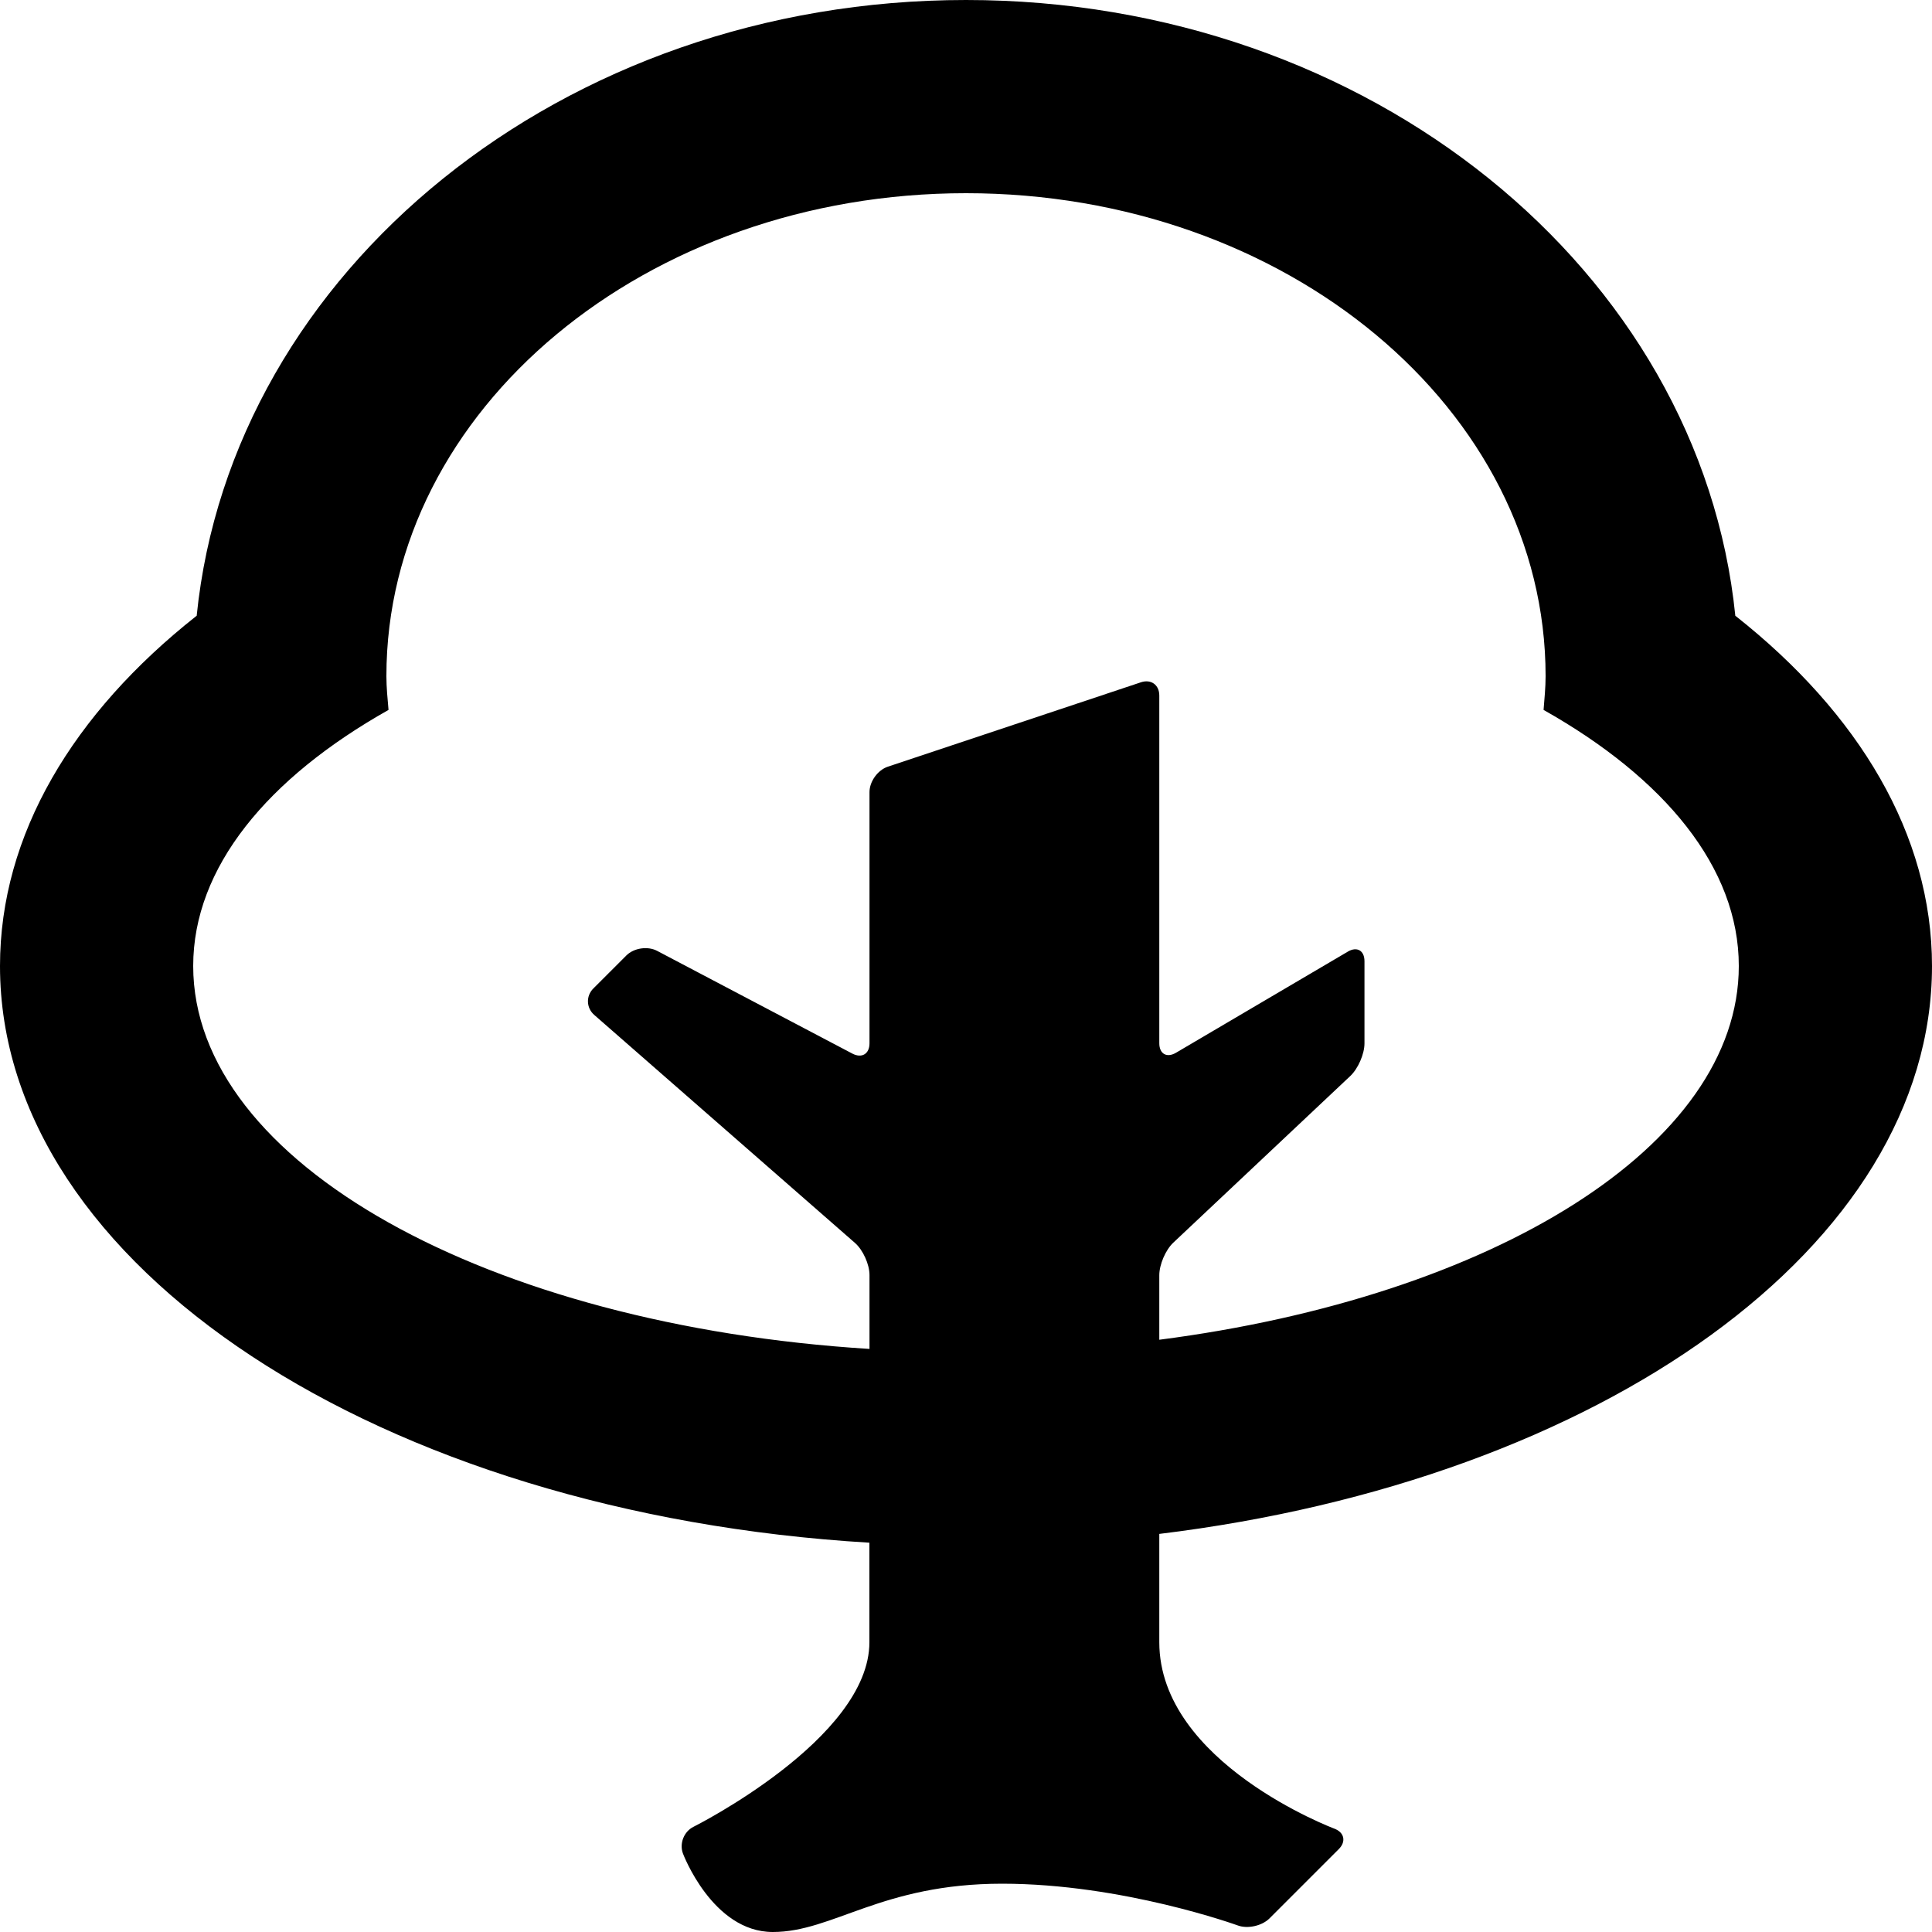
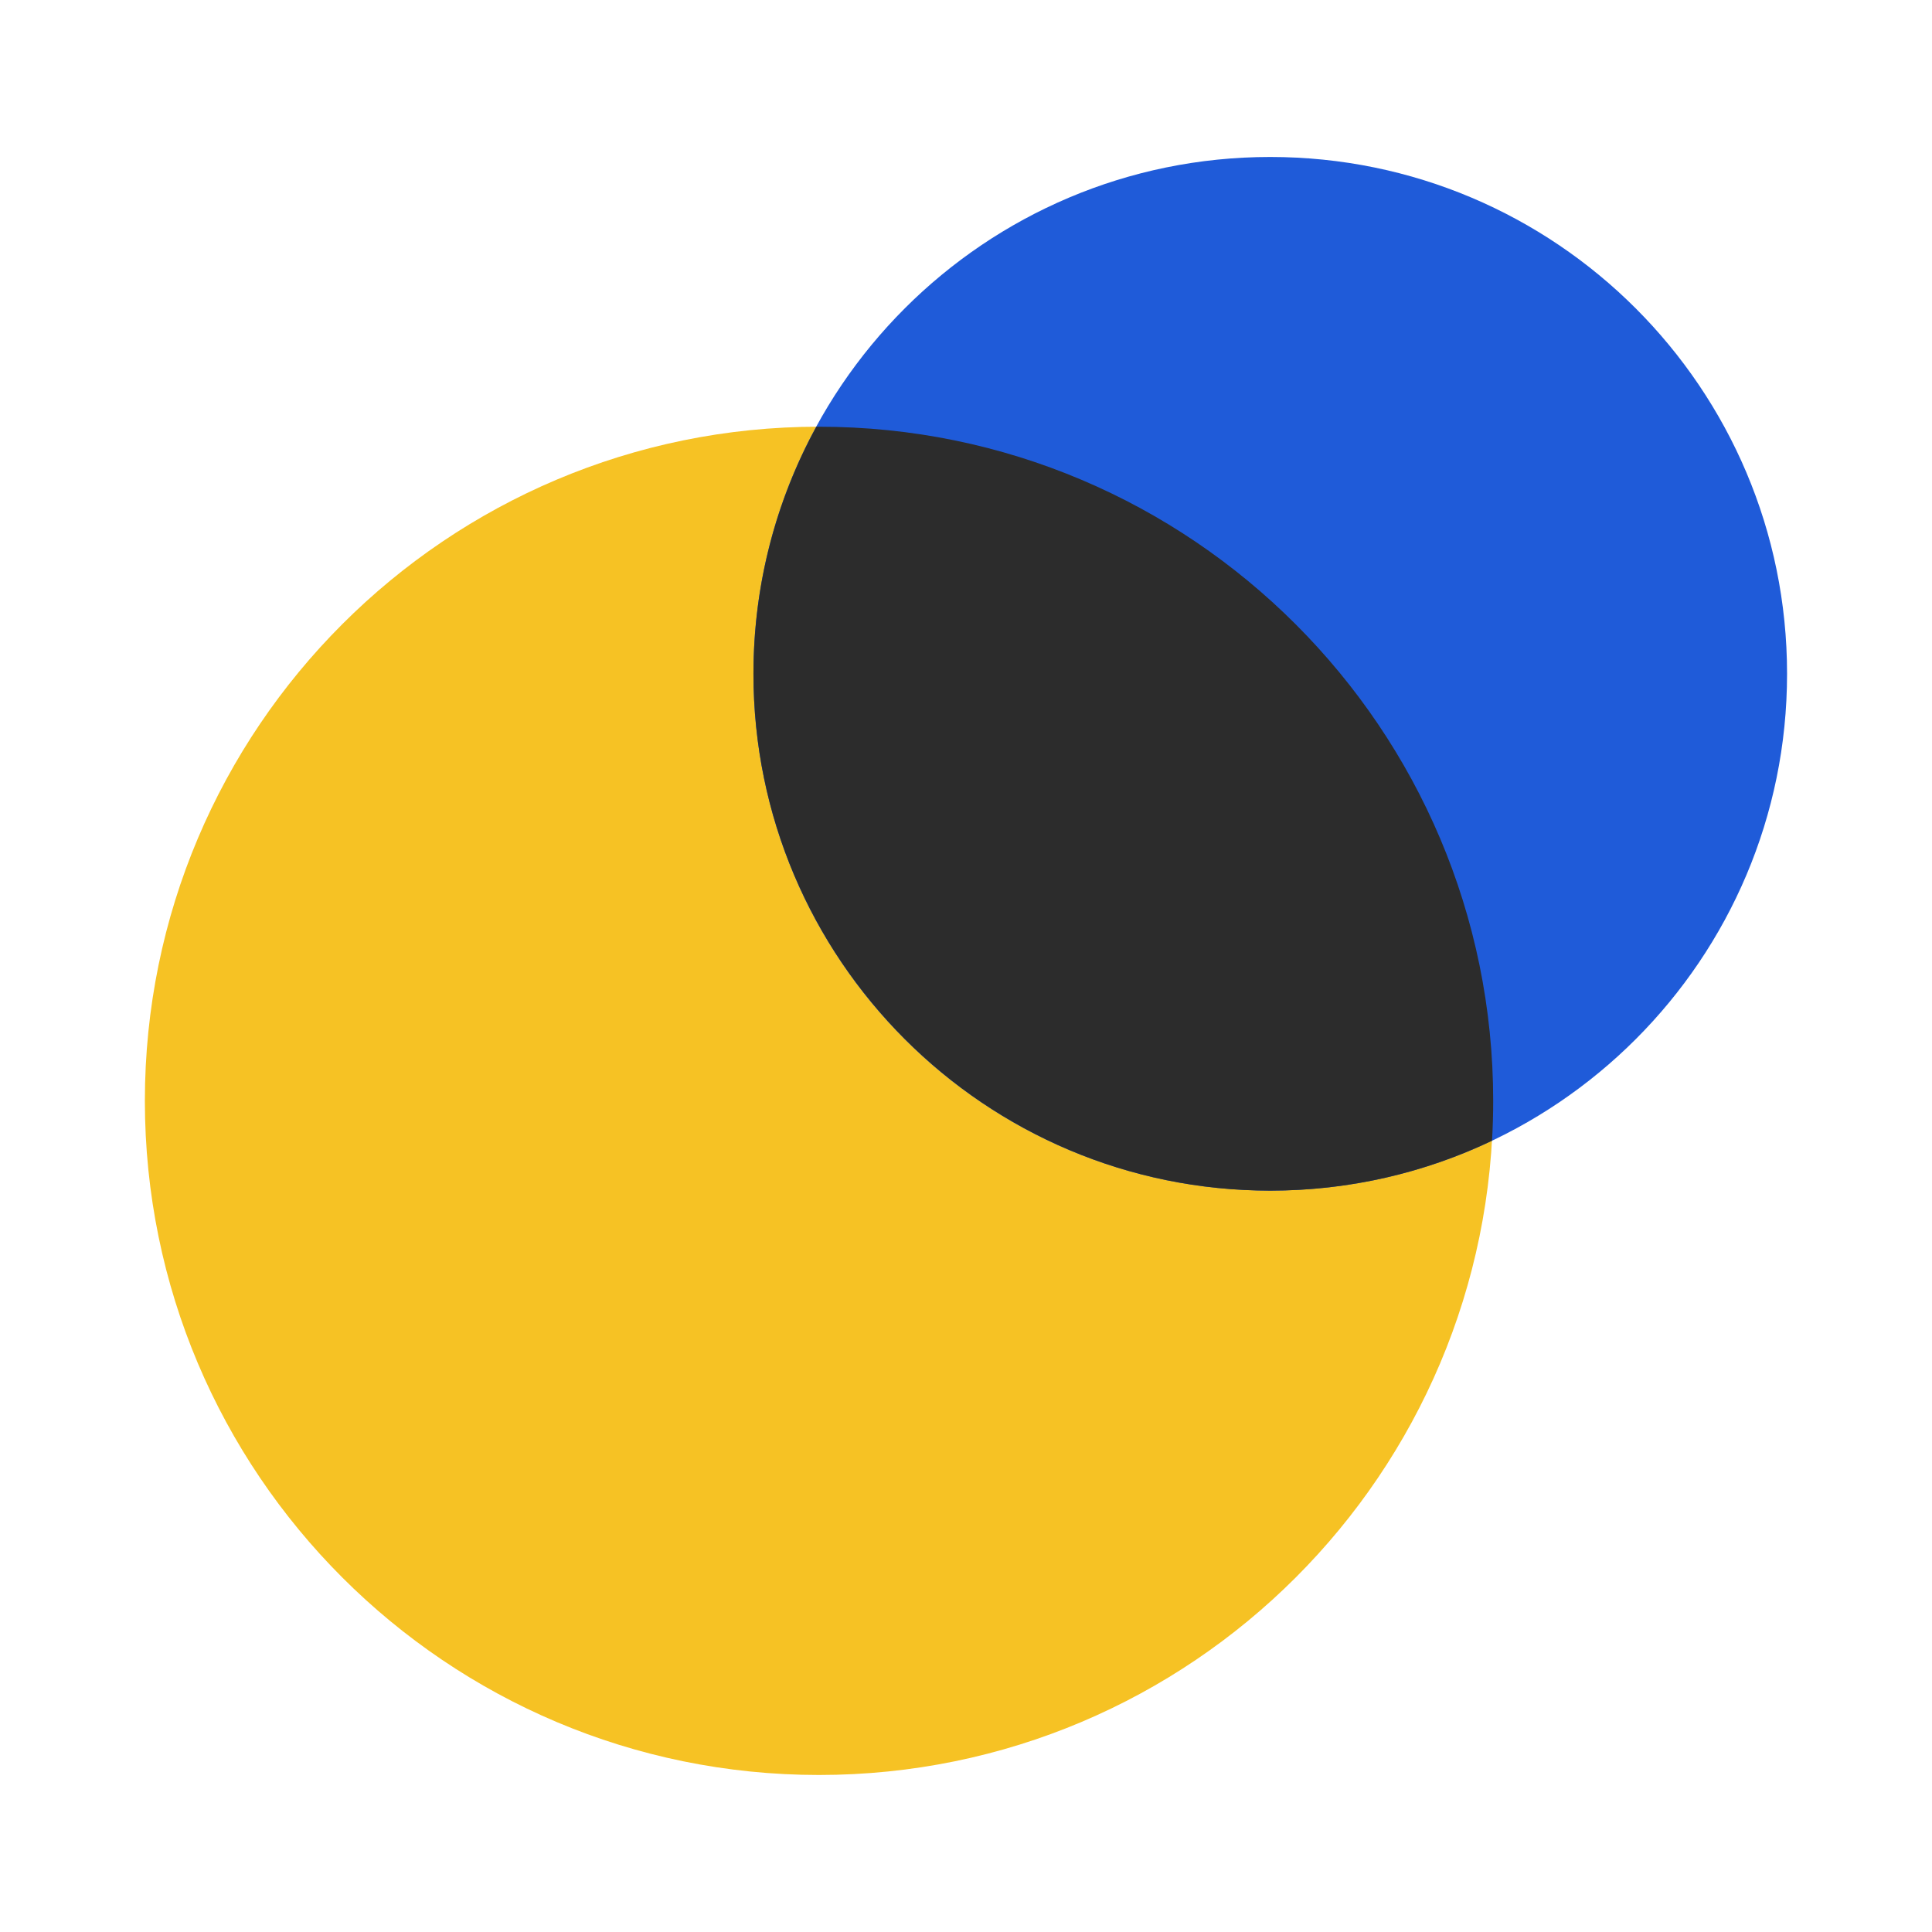
- <svg xmlns="http://www.w3.org/2000/svg" version="1.1" id="Tree" x="0px" y="0px" viewBox="0 0 20 20" enable-background="new 0 0 20 20" xml:space="preserve">
-   <path d="M20,10c0-1.361-0.758-2.616-2.031-3.622c-0.002-0.001-0.004-0.001-0.005-0.003C17.602,2.803,14.177,0,10,0  S2.398,2.803,2.036,6.375C2.035,6.377,2.033,6.377,2.031,6.378C0.758,7.384,0,8.639,0,10c0,3.112,3.947,5.669,9,5.97  c0,0.338,0,0.683,0,1.03c0,1-1.821,1.911-1.821,1.911C7.08,18.96,7.031,19.084,7.07,19.188C7.07,19.188,7.375,20,8,20  s1.124-0.5,2.374-0.5s2.439,0.432,2.439,0.432c0.102,0.038,0.251,0.005,0.329-0.073l0.717-0.717  c0.078-0.078,0.058-0.173-0.046-0.212c0,0-1.812-0.68-1.812-1.93c0-0.312,0-0.706,0-1.121C16.565,15.324,20,12.903,20,10z M2,10  c0-1.019,0.768-1.945,2.022-2.651C4.012,7.233,4,7.117,4,7c0-2.762,2.687-5,6-5s6,2.238,6,5c0,0.117-0.012,0.233-0.021,0.349  C17.232,8.055,18,8.981,18,10c0,1.864-2.551,3.424-5.999,3.869c0-0.401,0-0.668,0-0.668c0-0.11,0.065-0.262,0.145-0.337l1.833-1.726  c0.08-0.076,0.146-0.227,0.146-0.337V9.95c0-0.11-0.078-0.155-0.172-0.099l-1.779,1.047c-0.096,0.056-0.173,0.012-0.173-0.099V7.2  c0-0.11-0.085-0.172-0.19-0.137L9.19,7.937C9.086,7.972,9.001,8.09,9.001,8.2v2.6c0,0.11-0.079,0.158-0.177,0.107L6.802,9.843  c-0.097-0.051-0.24-0.03-0.318,0.048l-0.342,0.342c-0.078,0.078-0.073,0.201,0.009,0.273l2.7,2.361  c0.083,0.073,0.15,0.222,0.15,0.332c0,0,0,0.298,0,0.765C5.056,13.719,2,12.04,2,10z" />
+ <svg xmlns="http://www.w3.org/2000/svg" width="100%" height="100%" viewBox="0 0 1000 1000" version="1.1" xml:space="preserve" style="fill-rule:evenodd;clip-rule:evenodd;stroke-linejoin:round;stroke-miterlimit:2;">
+   <g transform="matrix(1,0,0,1,-2915.73,0)">
+     <g id="logo" transform="matrix(1,0,0,1,2915.73,0)">
+       <rect x="0" y="0" width="1000" height="1000" style="fill:none;" />
+       <g transform="matrix(2.86197,0,0,2.86197,-32,-319.642)">
+         <g transform="matrix(1.22084,-6.93889e-18,6.93889e-18,1.22084,-1910.73,-2162.62)">
+           <circle cx="1695.58" cy="2025.98" r="99.866" style="fill:rgb(246,194,36);" />
+         </g>
+         <g transform="matrix(0.935939,7.63278e-17,-7.63278e-17,0.935939,-1346.05,-1662.65)">
+           <circle cx="1695.58" cy="2025.98" r="99.866" style="fill:rgb(31,91,217);" />
+         </g>
+         <g transform="matrix(1,-4.85723e-17,4.85723e-17,1,-3335.27,-640.883)">
+           <path d="M3494.09,829.745L3494.58,829.743C3561.87,829.743 3616.5,884.374 3616.5,951.663C3616.5,954.085 3616.43,956.491 3616.29,958.872C3604.13,964.661 3590.53,967.9 3576.19,967.9C3524.6,967.9 3482.72,926.018 3482.72,874.432C3482.72,858.249 3486.84,843.022 3494.09,829.745Z" style="fill:rgb(44,44,44);" />
+         </g>
+       </g>
+     </g>
+   </g>
</svg>
